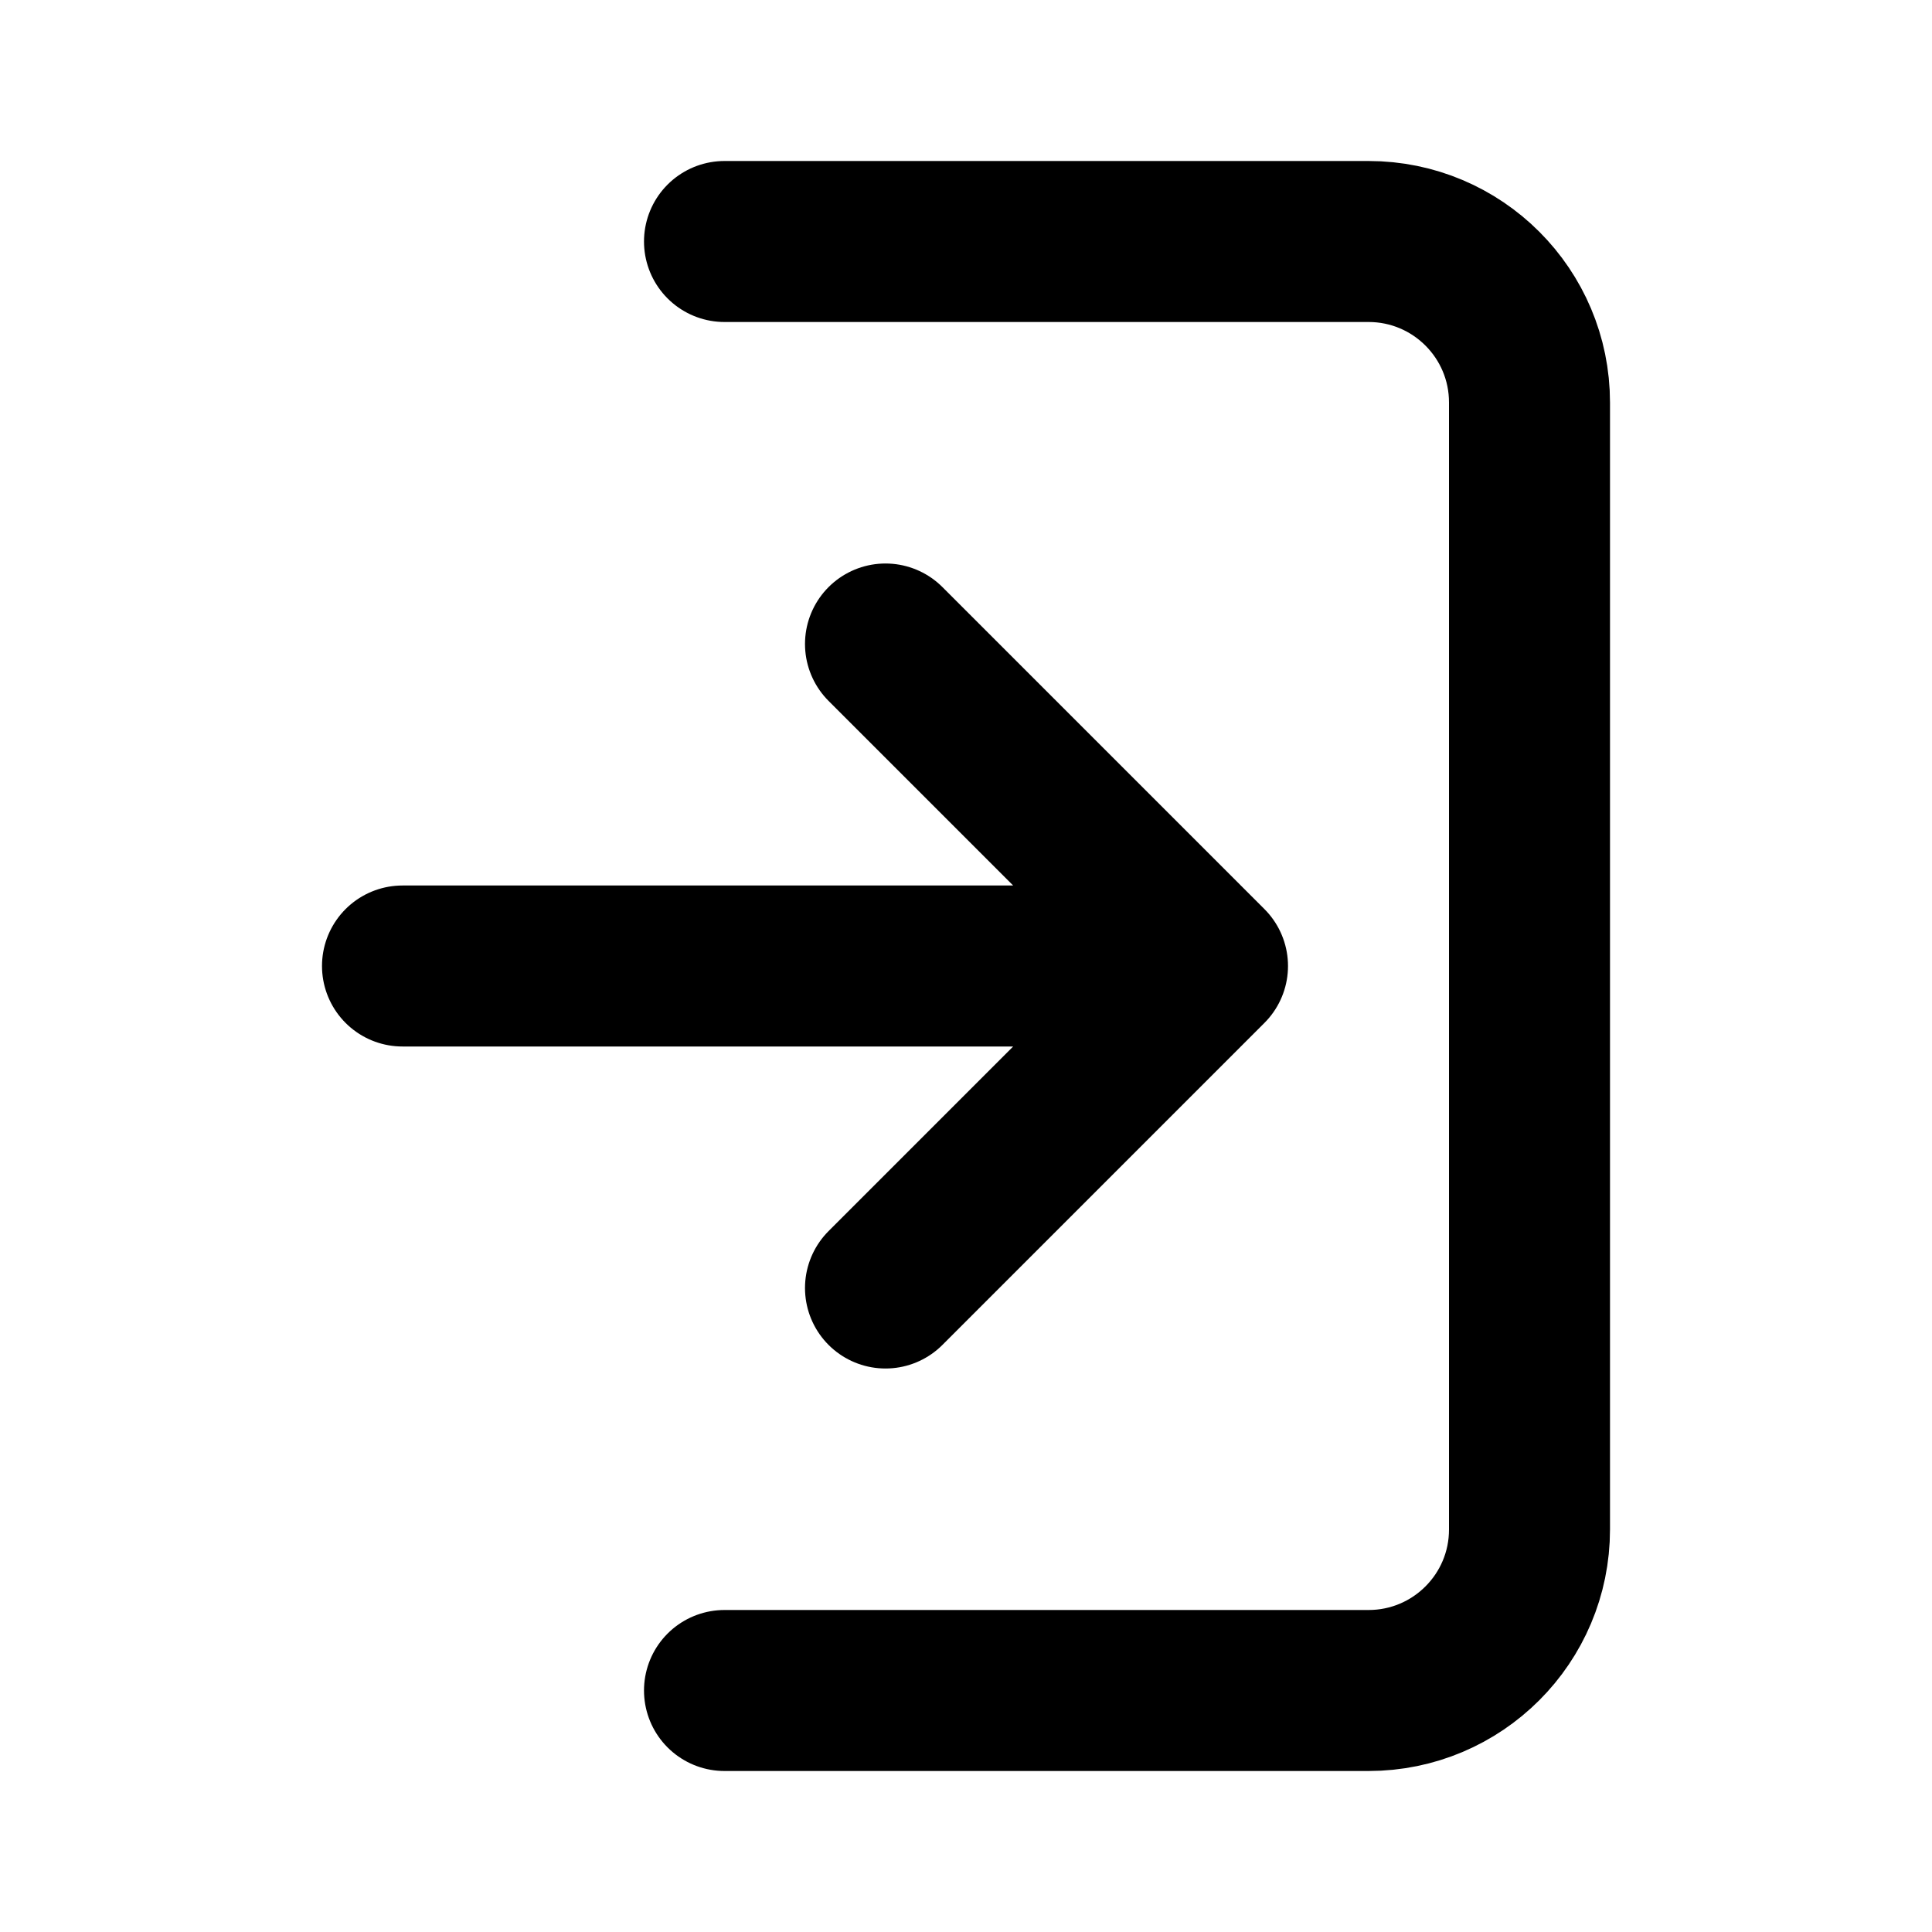
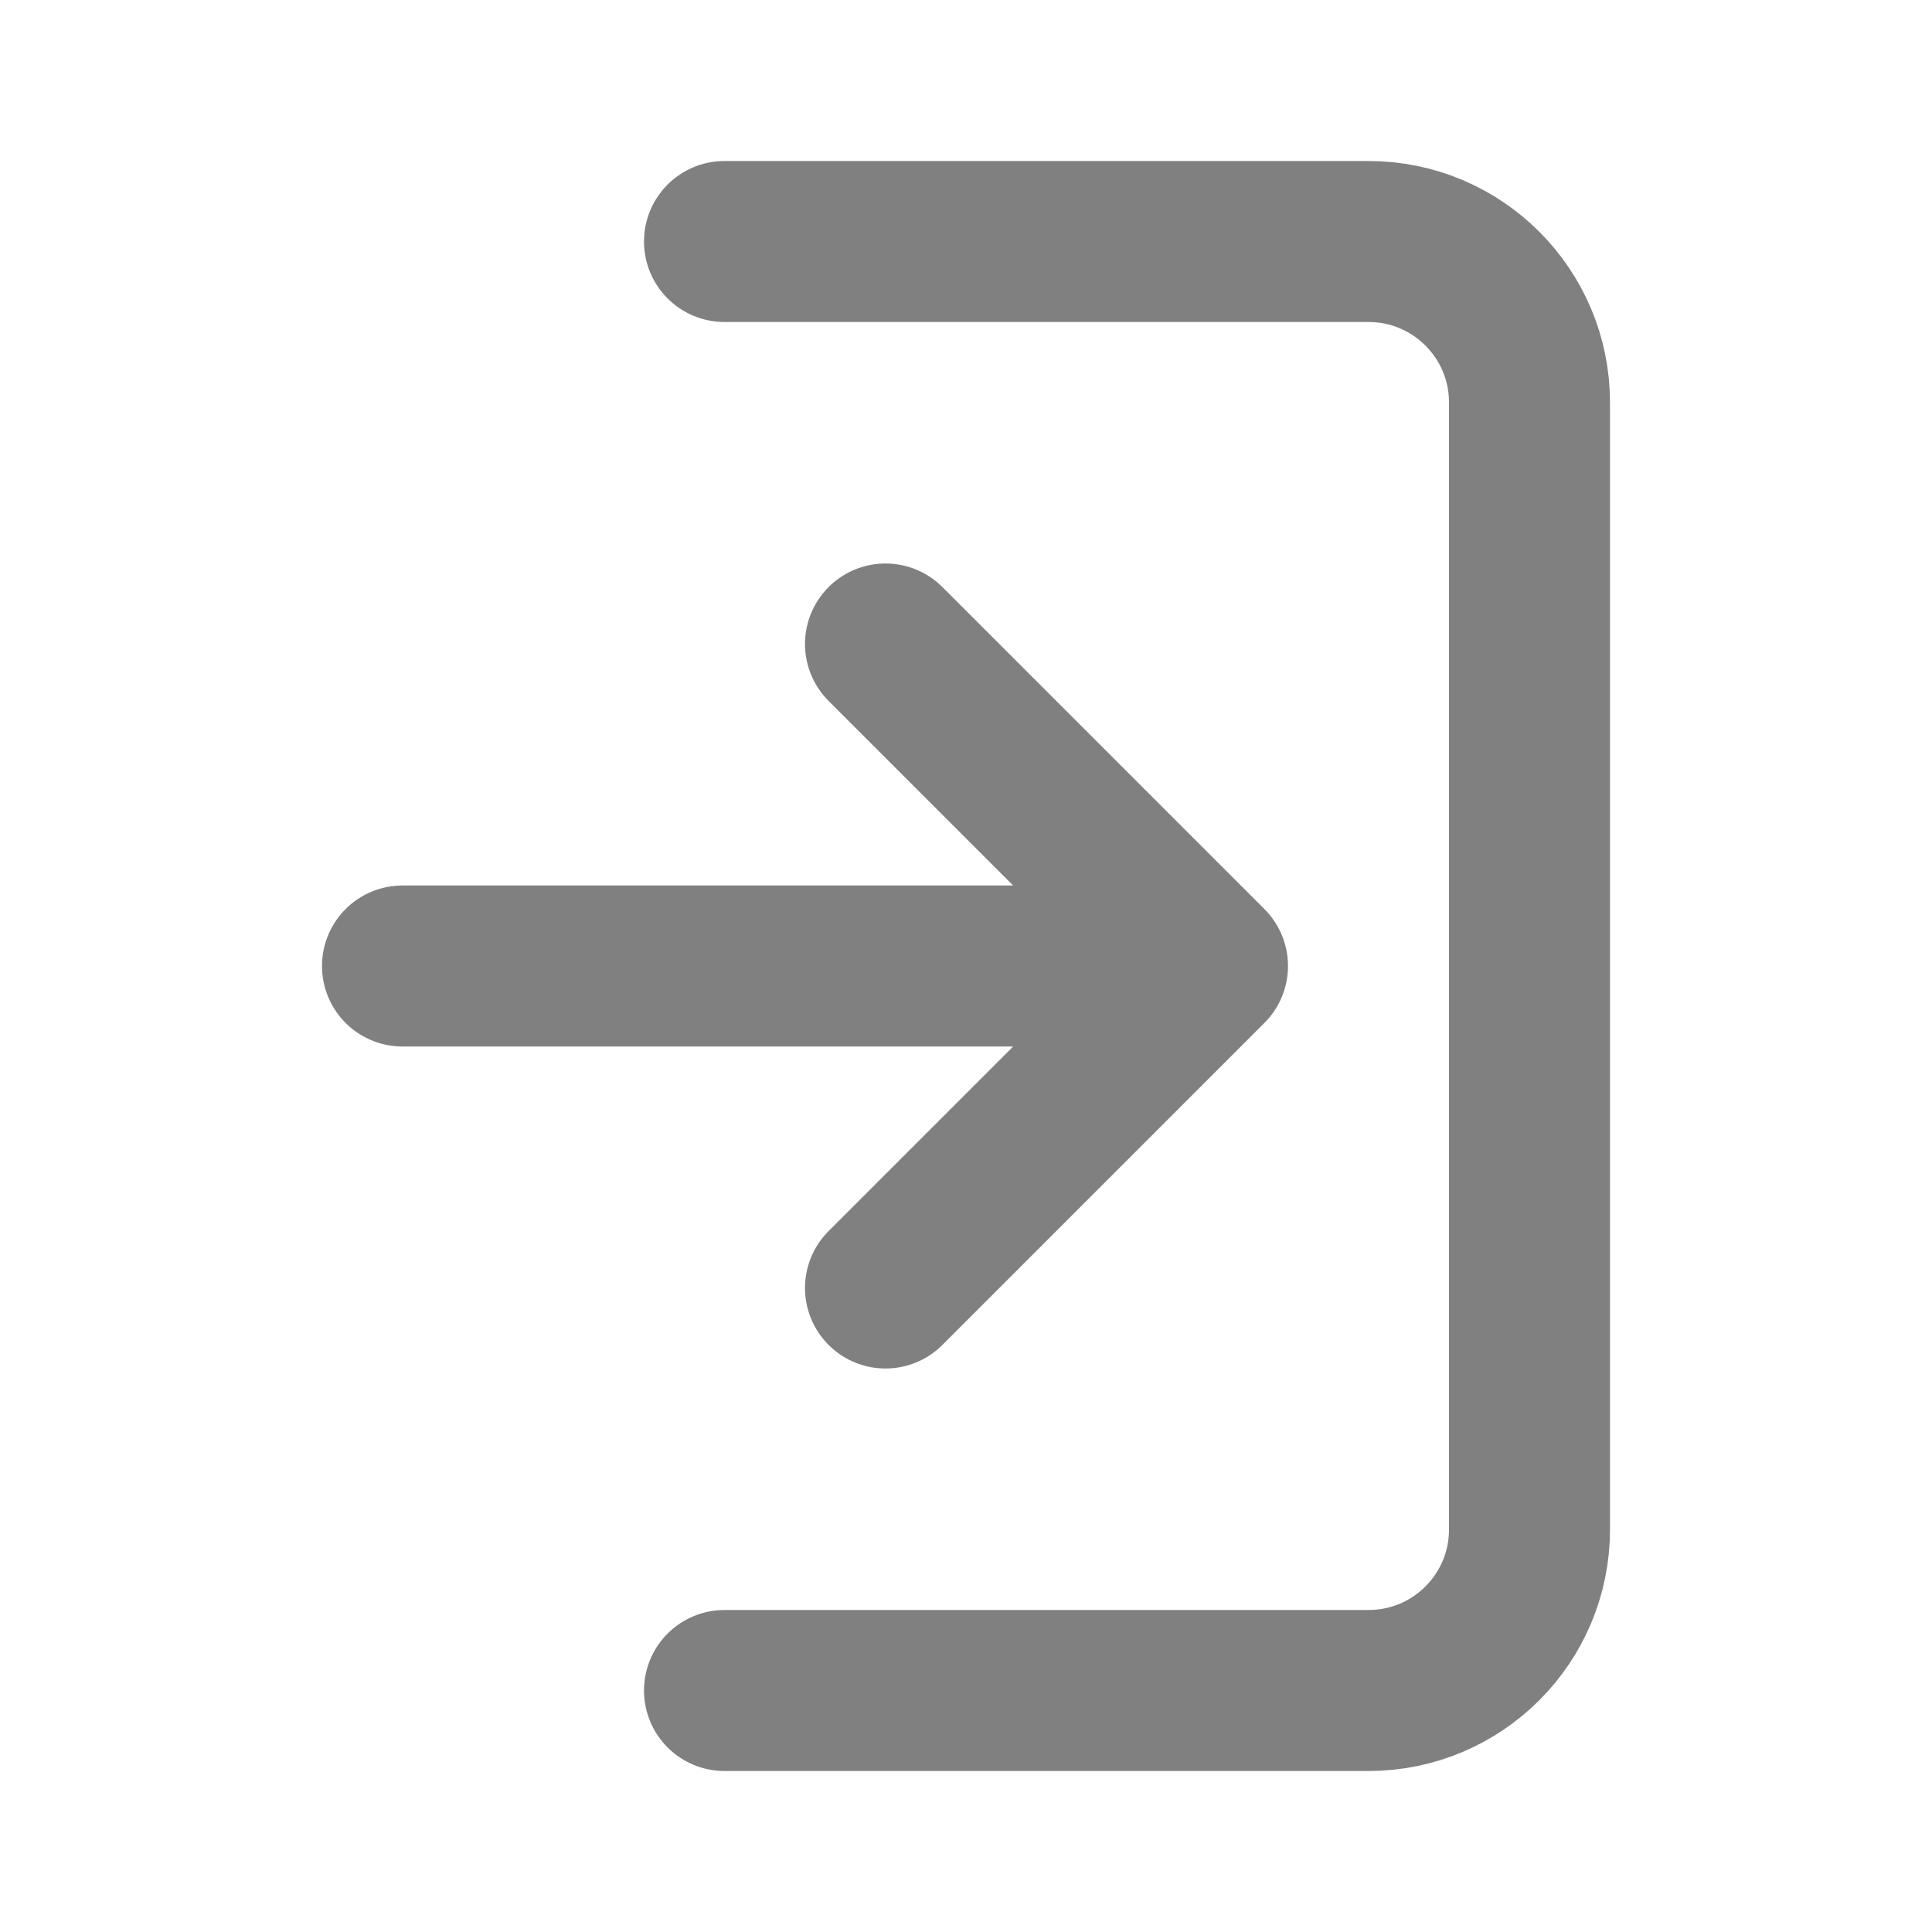
<svg xmlns="http://www.w3.org/2000/svg" fill="none" height="24" viewBox="0 0 24 24" width="24">
-   <path d="M9 3H17C18.105 3 19 3.895 19 5V19C19 20.105 18.105 21 17 21H9" stroke="black" stroke-linecap="round" stroke-linejoin="round" stroke-width="2" />
-   <path d="M15 12L11 8M15 12L11 16M15 12H5" stroke="black" stroke-linecap="round" stroke-linejoin="round" stroke-width="2" />
+   <path d="M9 3H17C18.105 3 19 3.895 19 5V19C19 20.105 18.105 21 17 21H9" stroke="grey" stroke-linecap="round" stroke-linejoin="round" stroke-width="2" />
+   <path d="M15 12L11 8M15 12L11 16M15 12H5" stroke="grey" stroke-linecap="round" stroke-linejoin="round" stroke-width="2" />
</svg>
